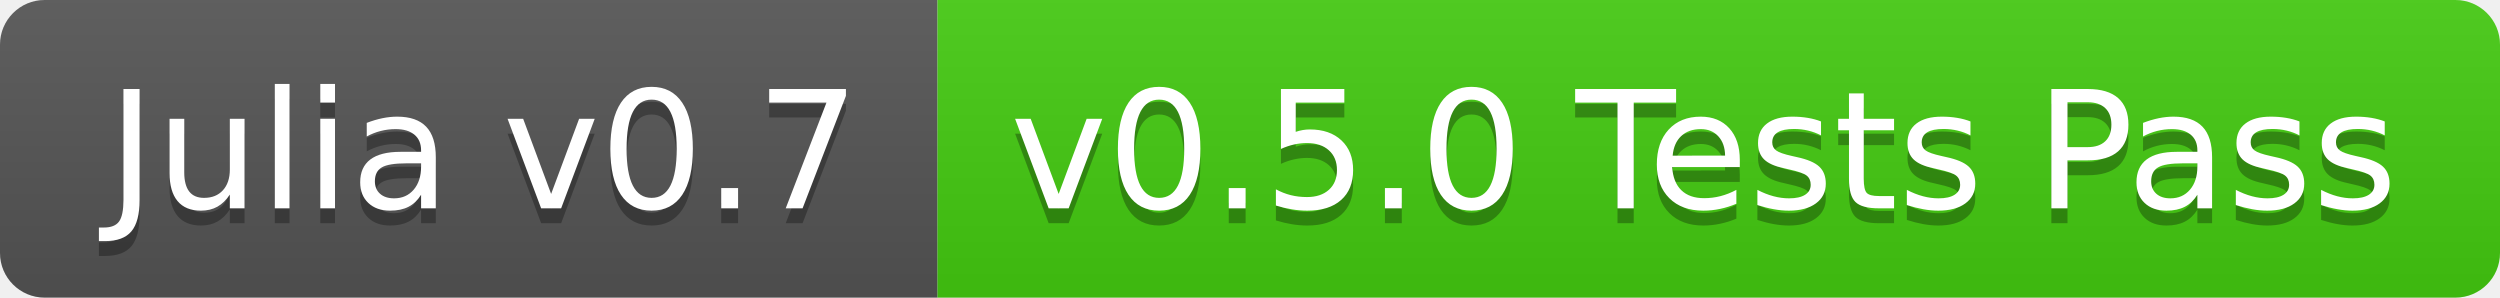
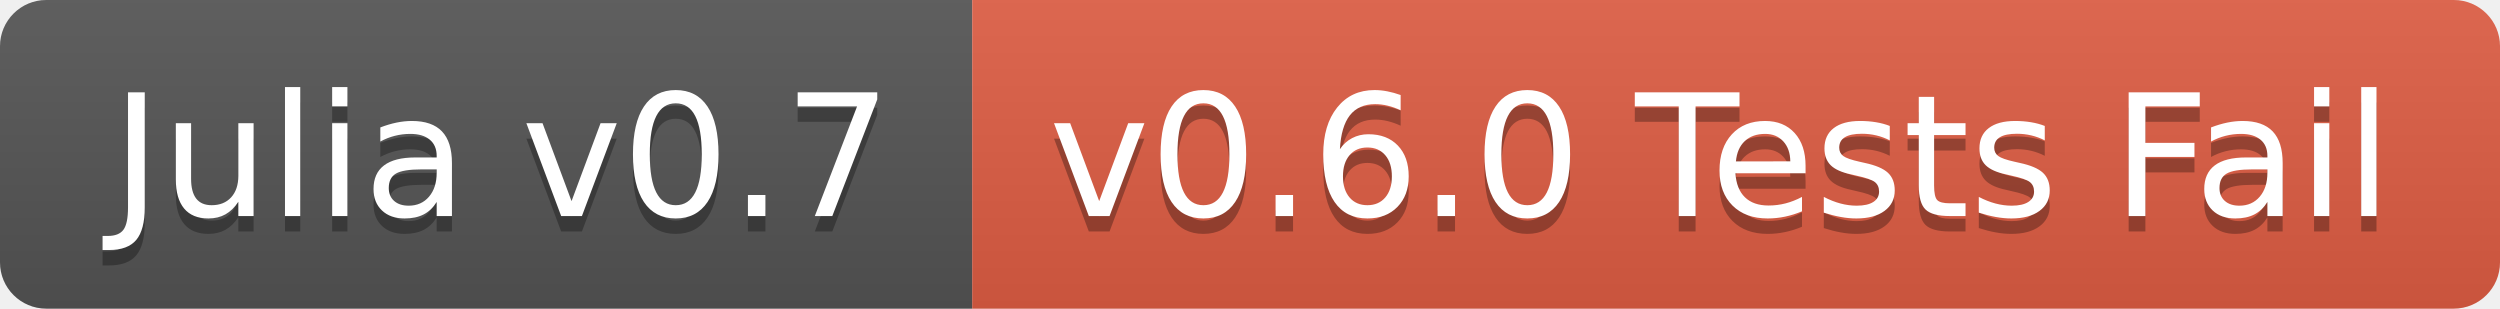
- <svg xmlns="http://www.w3.org/2000/svg" width="168" height="20">
+ <svg xmlns="http://www.w3.org/2000/svg" width="162" height="20">
  <linearGradient id="b" x2="0" y2="100%">
    <stop offset="0" stop-color="#bbb" stop-opacity=".1" />
    <stop offset="1" stop-opacity=".1" />
  </linearGradient>
  <clipPath id="a">
-     <rect width="168" height="20" rx="3" fill="#fff" />
+     <rect width="162" height="20" rx="3" fill="#fff" />
  </clipPath>
  <g clip-path="url(#a)">
    <path fill="#555" d="M0 0h63v20H0z" />
-     <path fill="#4c1" d="M63 0h105v20H63z" />
-     <path fill="url(#b)" d="M0 0h168v20H0z" />
+     <path fill="#e05d44" d="M63 0h99v20H63z" />
+     <path fill="url(#b)" d="M0 0h162v20H0z" />
  </g>
  <g fill="#fff" text-anchor="middle" font-family="DejaVu Sans,Verdana,Geneva,sans-serif" font-size="110">
    <text x="325" y="150" fill="#010101" fill-opacity=".3" transform="scale(.1)" textLength="530">Julia v0.7</text>
    <text x="325" y="140" transform="scale(.1)" textLength="530">Julia v0.7</text>
-     <text x="1145" y="150" fill="#010101" fill-opacity=".3" transform="scale(.1)" textLength="950">v0.5.0 Tests Pass</text>
-     <text x="1145" y="140" transform="scale(.1)" textLength="950">v0.5.0 Tests Pass</text>
+     <text x="1115" y="150" fill="#010101" fill-opacity=".3" transform="scale(.1)" textLength="890">v0.6.0 Tests Fail</text>
+     <text x="1115" y="140" transform="scale(.1)" textLength="890">v0.6.0 Tests Fail</text>
  </g>
</svg>
